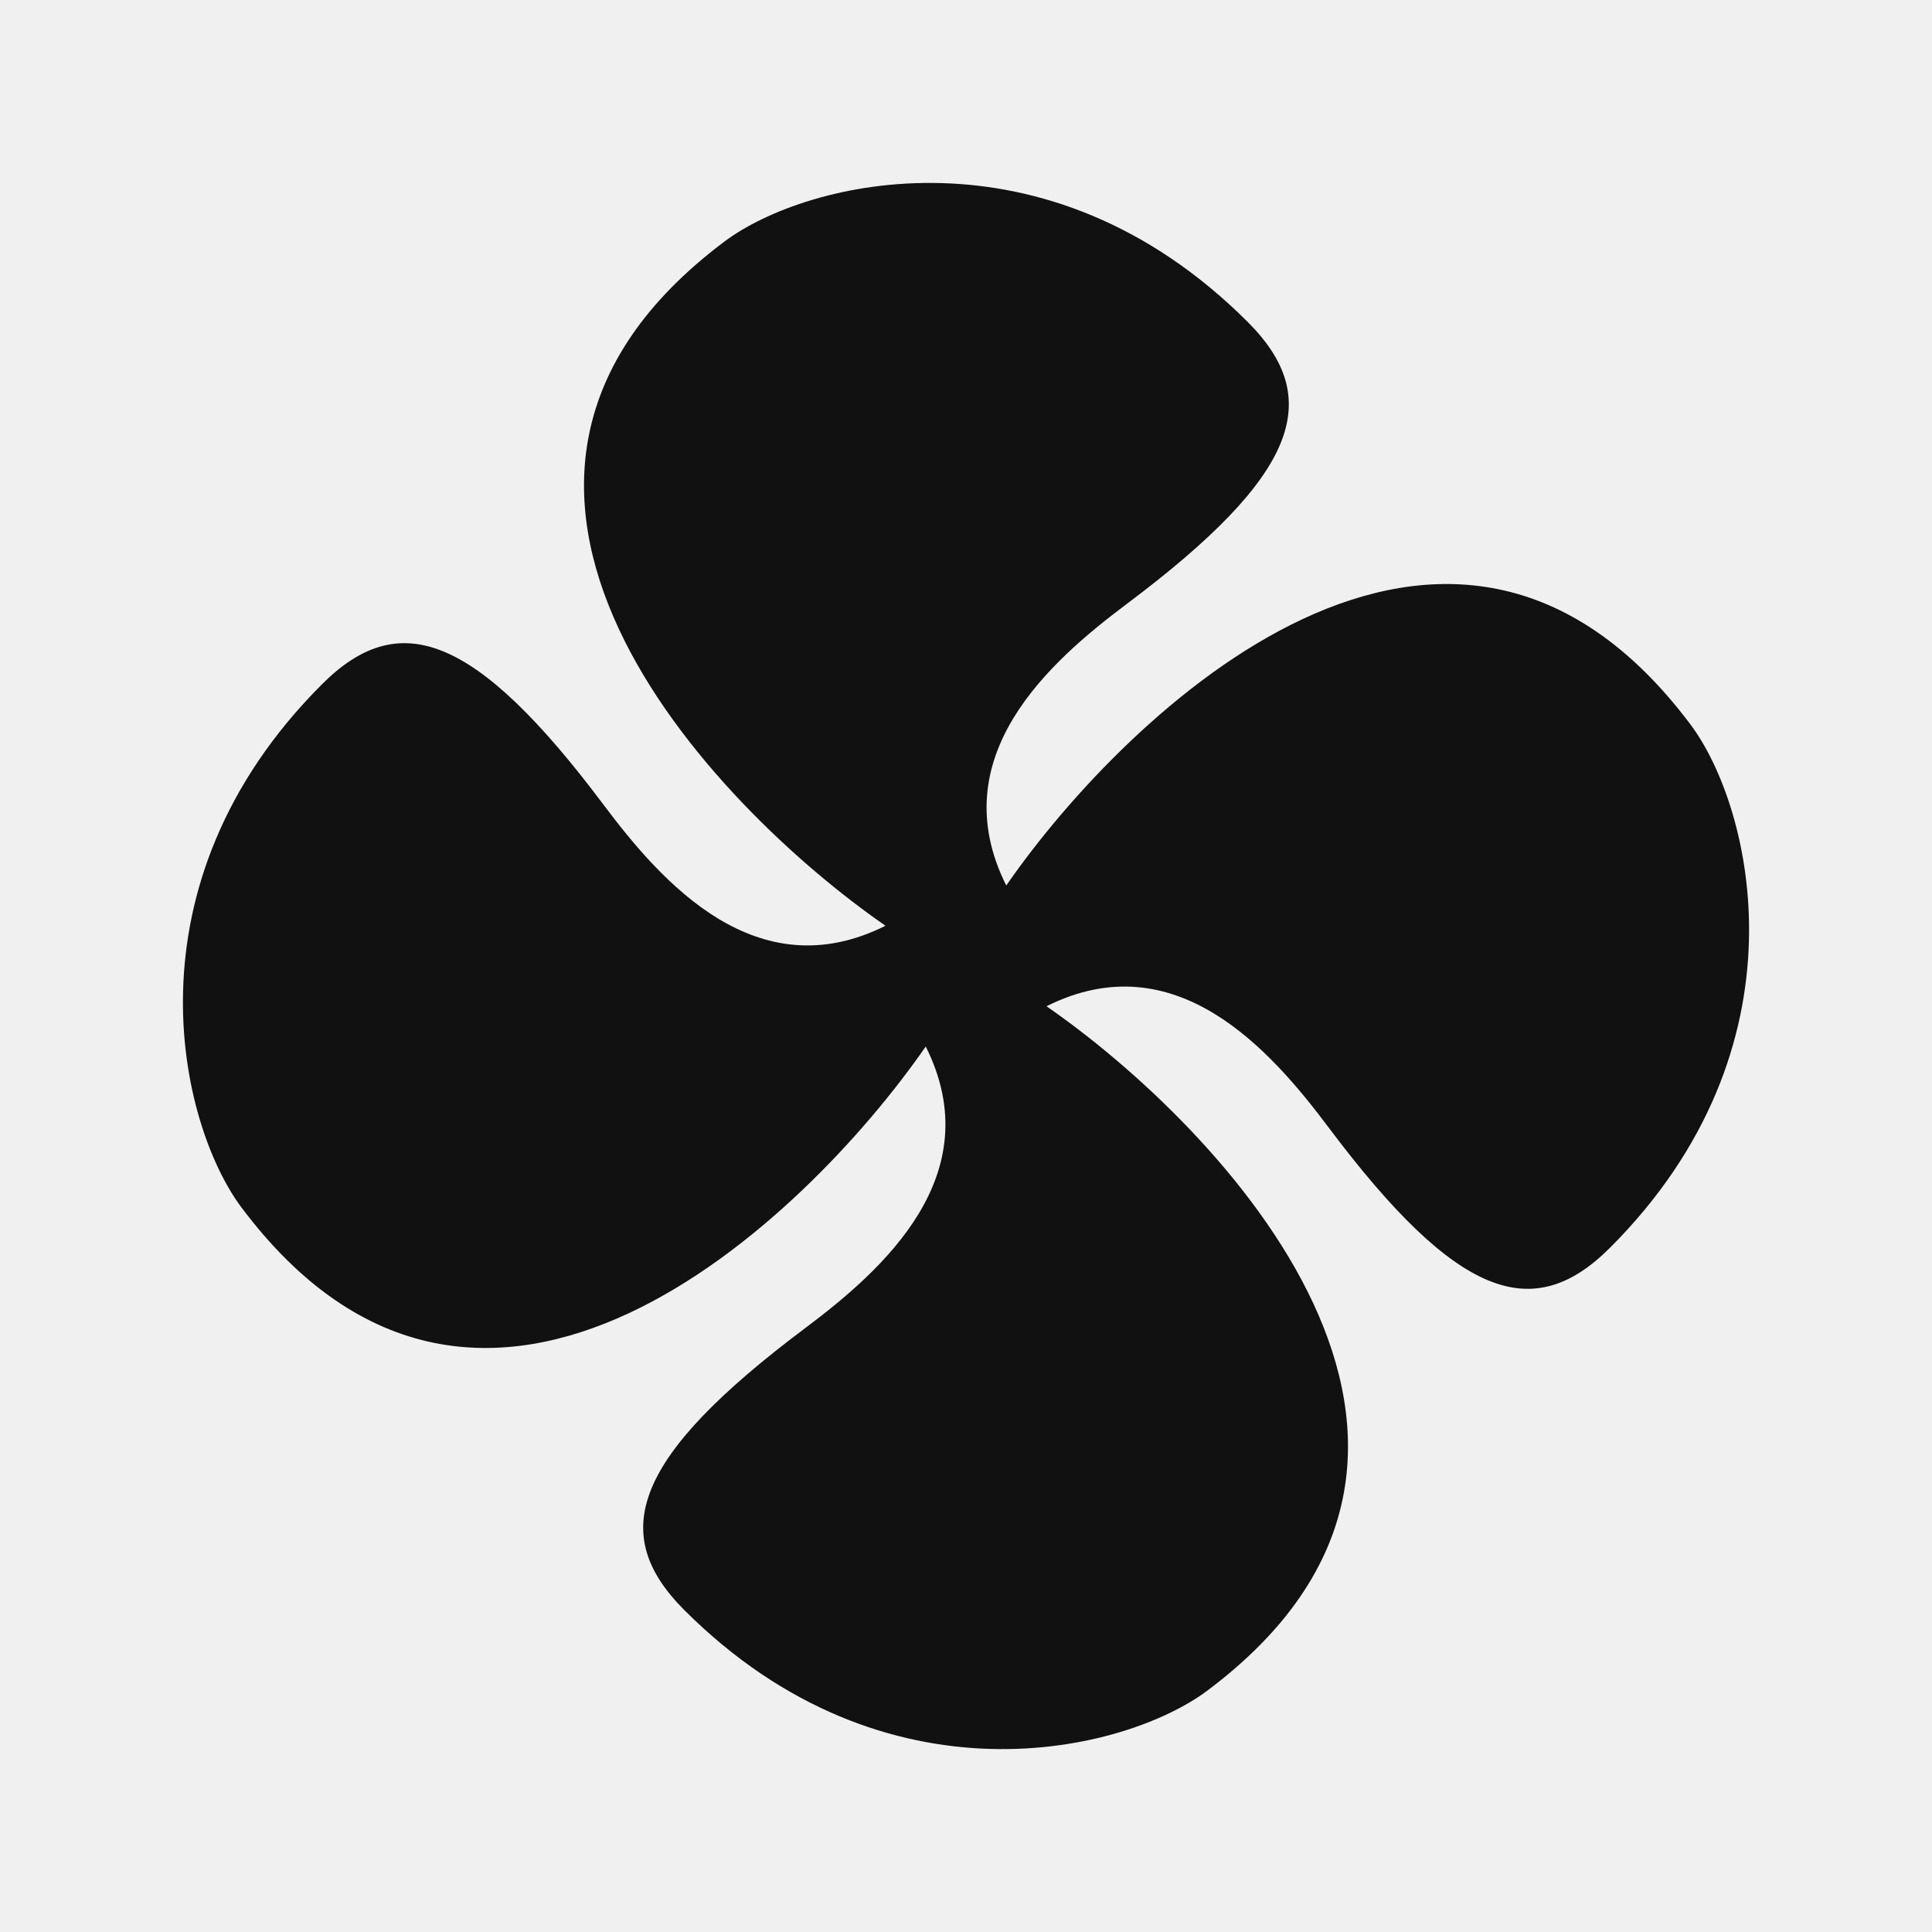
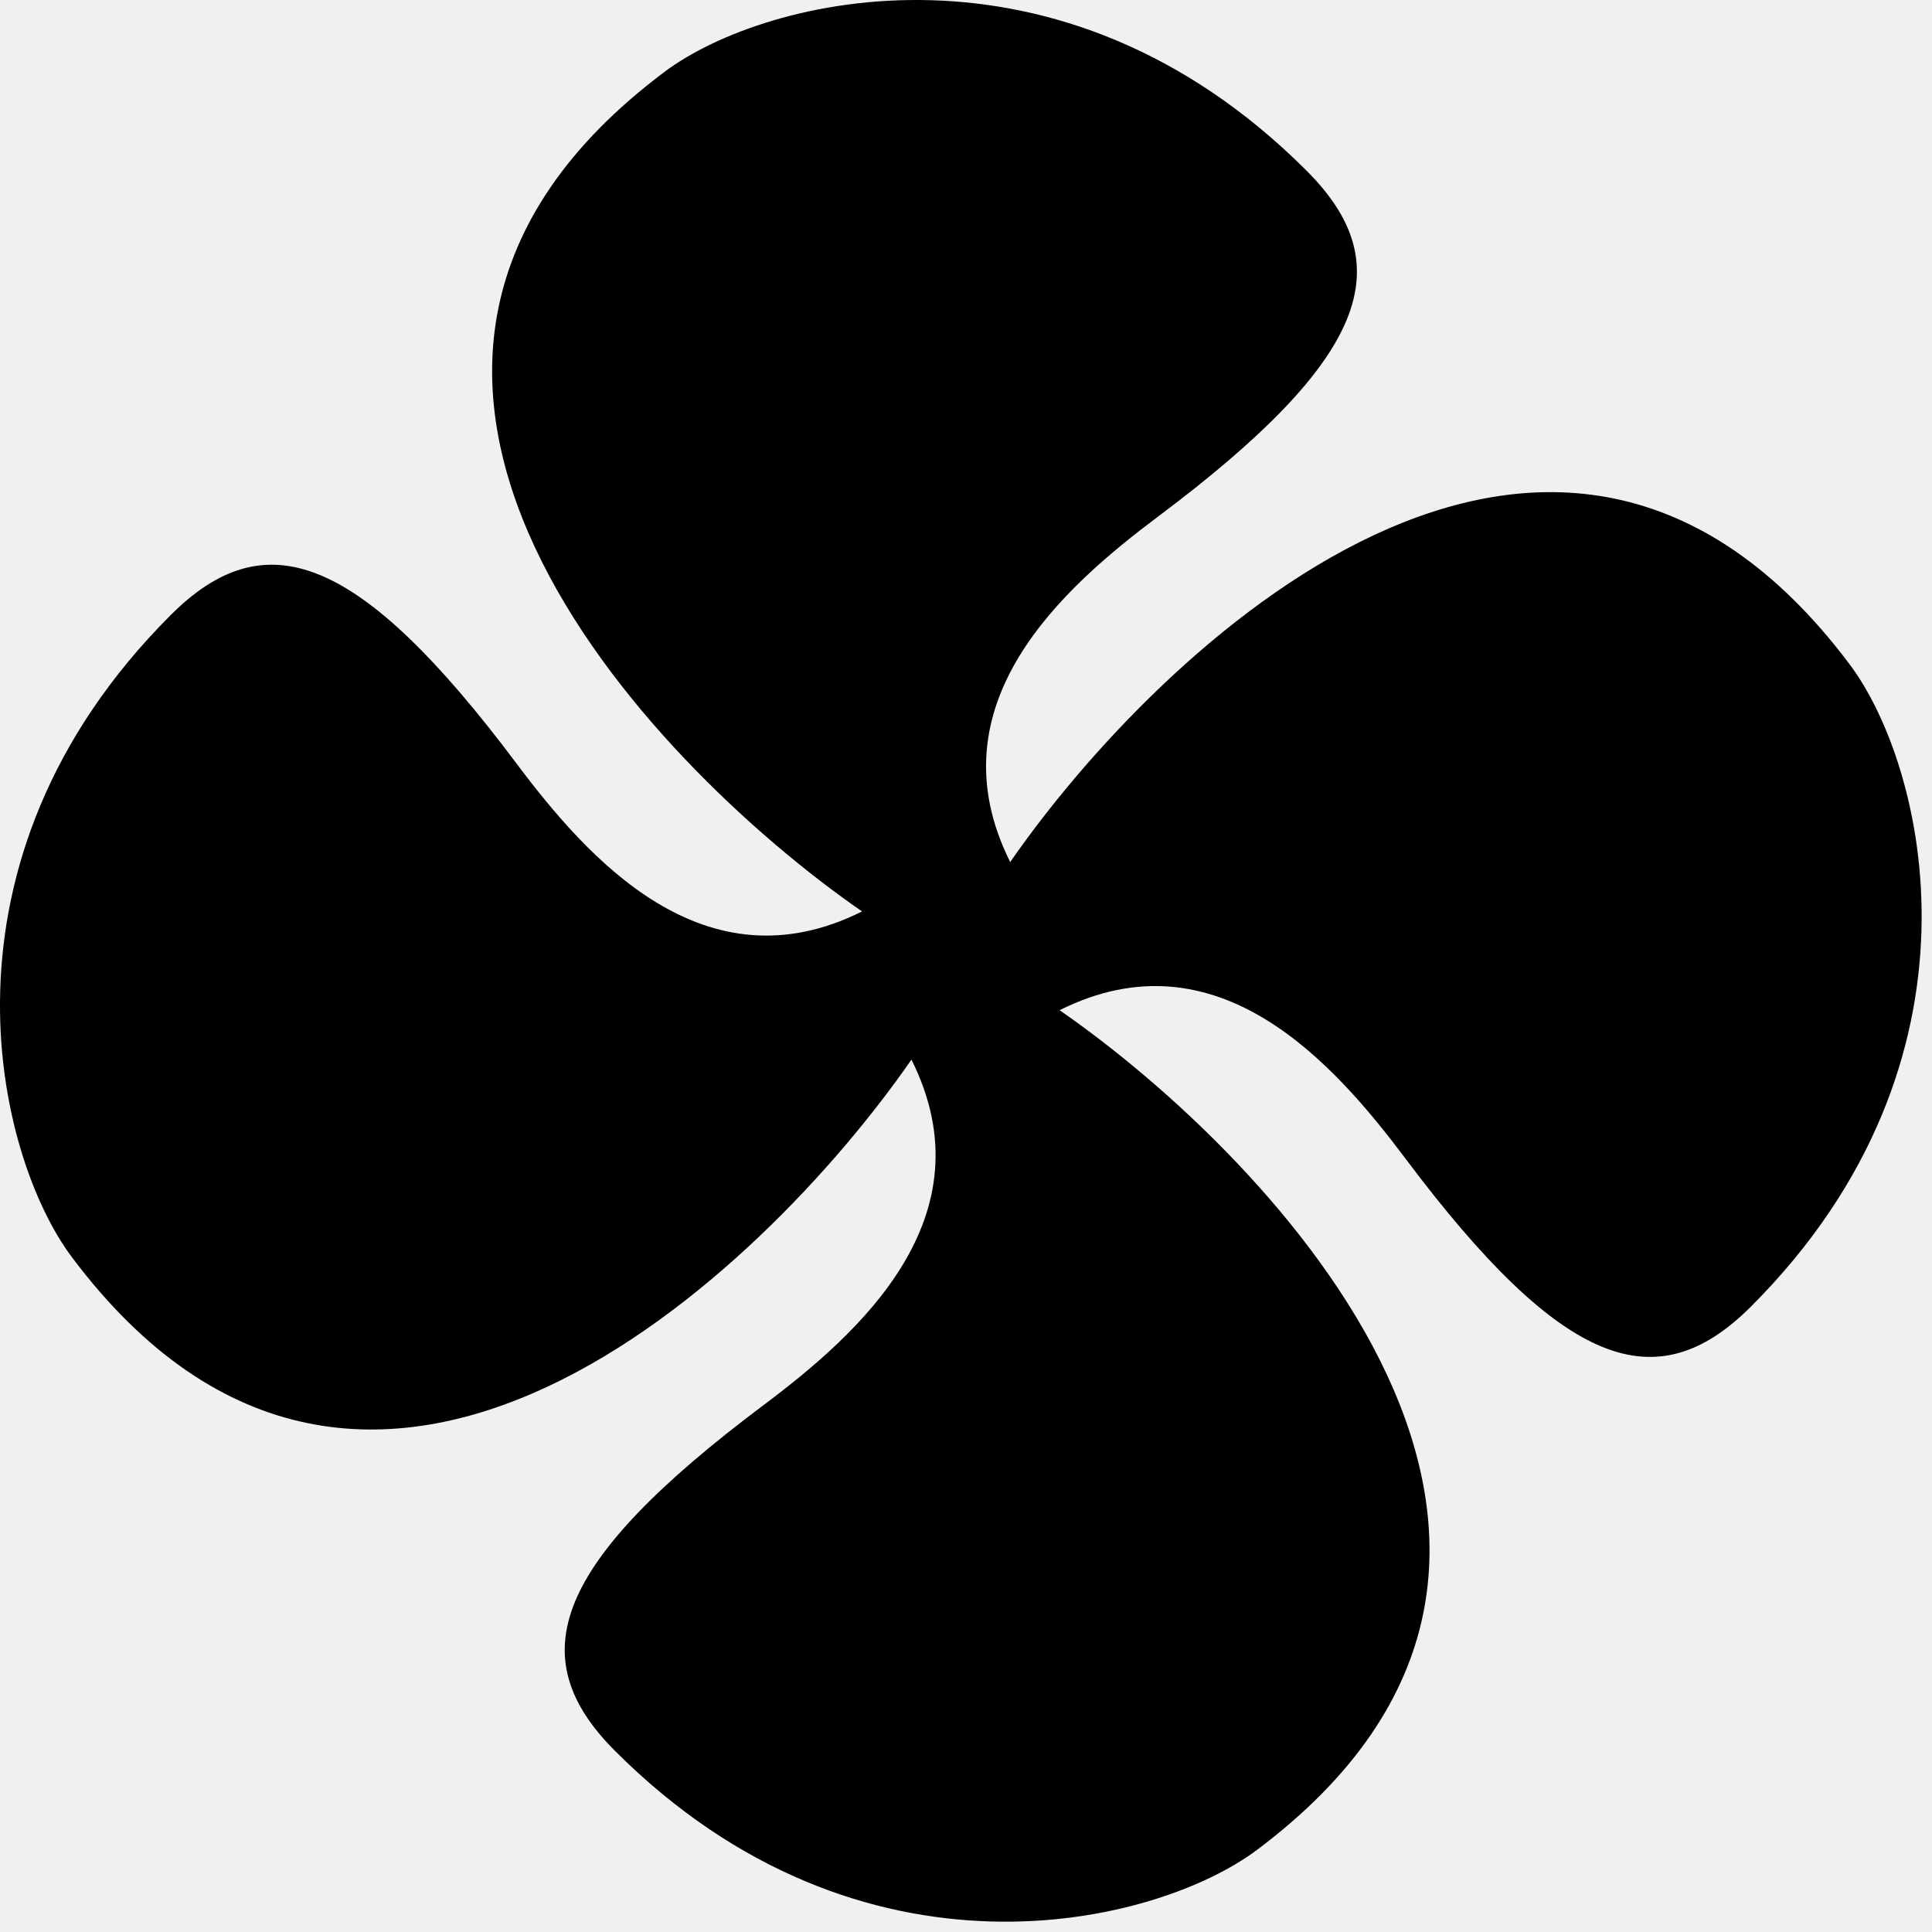
- <svg xmlns="http://www.w3.org/2000/svg" width="24" height="24" viewBox="0 0 24 24" fill="none">
-   <g clip-path="url(#clip0_105_38)">
-     <path d="M11 11.5C8.833 10 5 6 9 3C10.024 2.232 13 1.5 15.5 4C16.453 4.953 16.135 5.899 14 7.5C13.038 8.221 11.7 9.4 12.5 11C14 8.834 18 5 21 9C21.768 10.025 22.5 13 20 15.5C19.047 16.453 18.101 16.135 16.5 14C15.779 13.039 14.6 11.7 13 12.5C15.167 14 19 18 15 21C13.975 21.769 11 22.5 8.5 20C7.547 19.047 7.865 18.102 10 16.5C10.961 15.78 12.3 14.6 11.5 13C10 15.167 6 19 3 15C2.232 13.976 1.5 11 4 8.5C4.953 7.547 5.899 7.865 7.5 10C8.221 10.962 9.4 12.3 11 11.5Z" fill="#111111" />
-   </g>
-   <defs>
-     <clipPath id="clip0_105_38">
-       <rect width="24" height="24" fill="white" />
-     </clipPath>
-   </defs>
+ <svg xmlns="http://www.w3.org/2000/svg" width="163" height="163" viewBox="0 0 163 163" fill="none">
+   <path d="M72.73 76.897C54.672 64.397 22.73 31.063 56.063 6.063C64.597 -0.337 89.397 -6.437 110.23 14.397C118.172 22.338 115.522 30.222 97.73 43.563C89.713 49.572 78.563 59.397 85.23 72.73C97.73 54.68 131.063 22.73 156.063 56.063C162.463 64.605 168.563 89.397 147.73 110.23C139.788 118.172 131.905 115.522 118.563 97.73C112.555 89.722 102.73 78.563 89.397 85.23C107.455 97.73 139.397 131.063 106.063 156.063C97.522 162.472 72.73 168.563 51.897 147.73C43.955 139.788 46.605 131.913 64.397 118.563C72.405 112.563 83.563 102.73 76.897 89.397C64.397 107.455 31.063 139.397 6.063 106.063C-0.337 97.53 -6.437 72.73 14.397 51.897C22.338 43.955 30.222 46.605 43.563 64.397C49.572 72.413 59.397 83.563 72.73 76.897Z" fill="currentColor" />
</svg>
